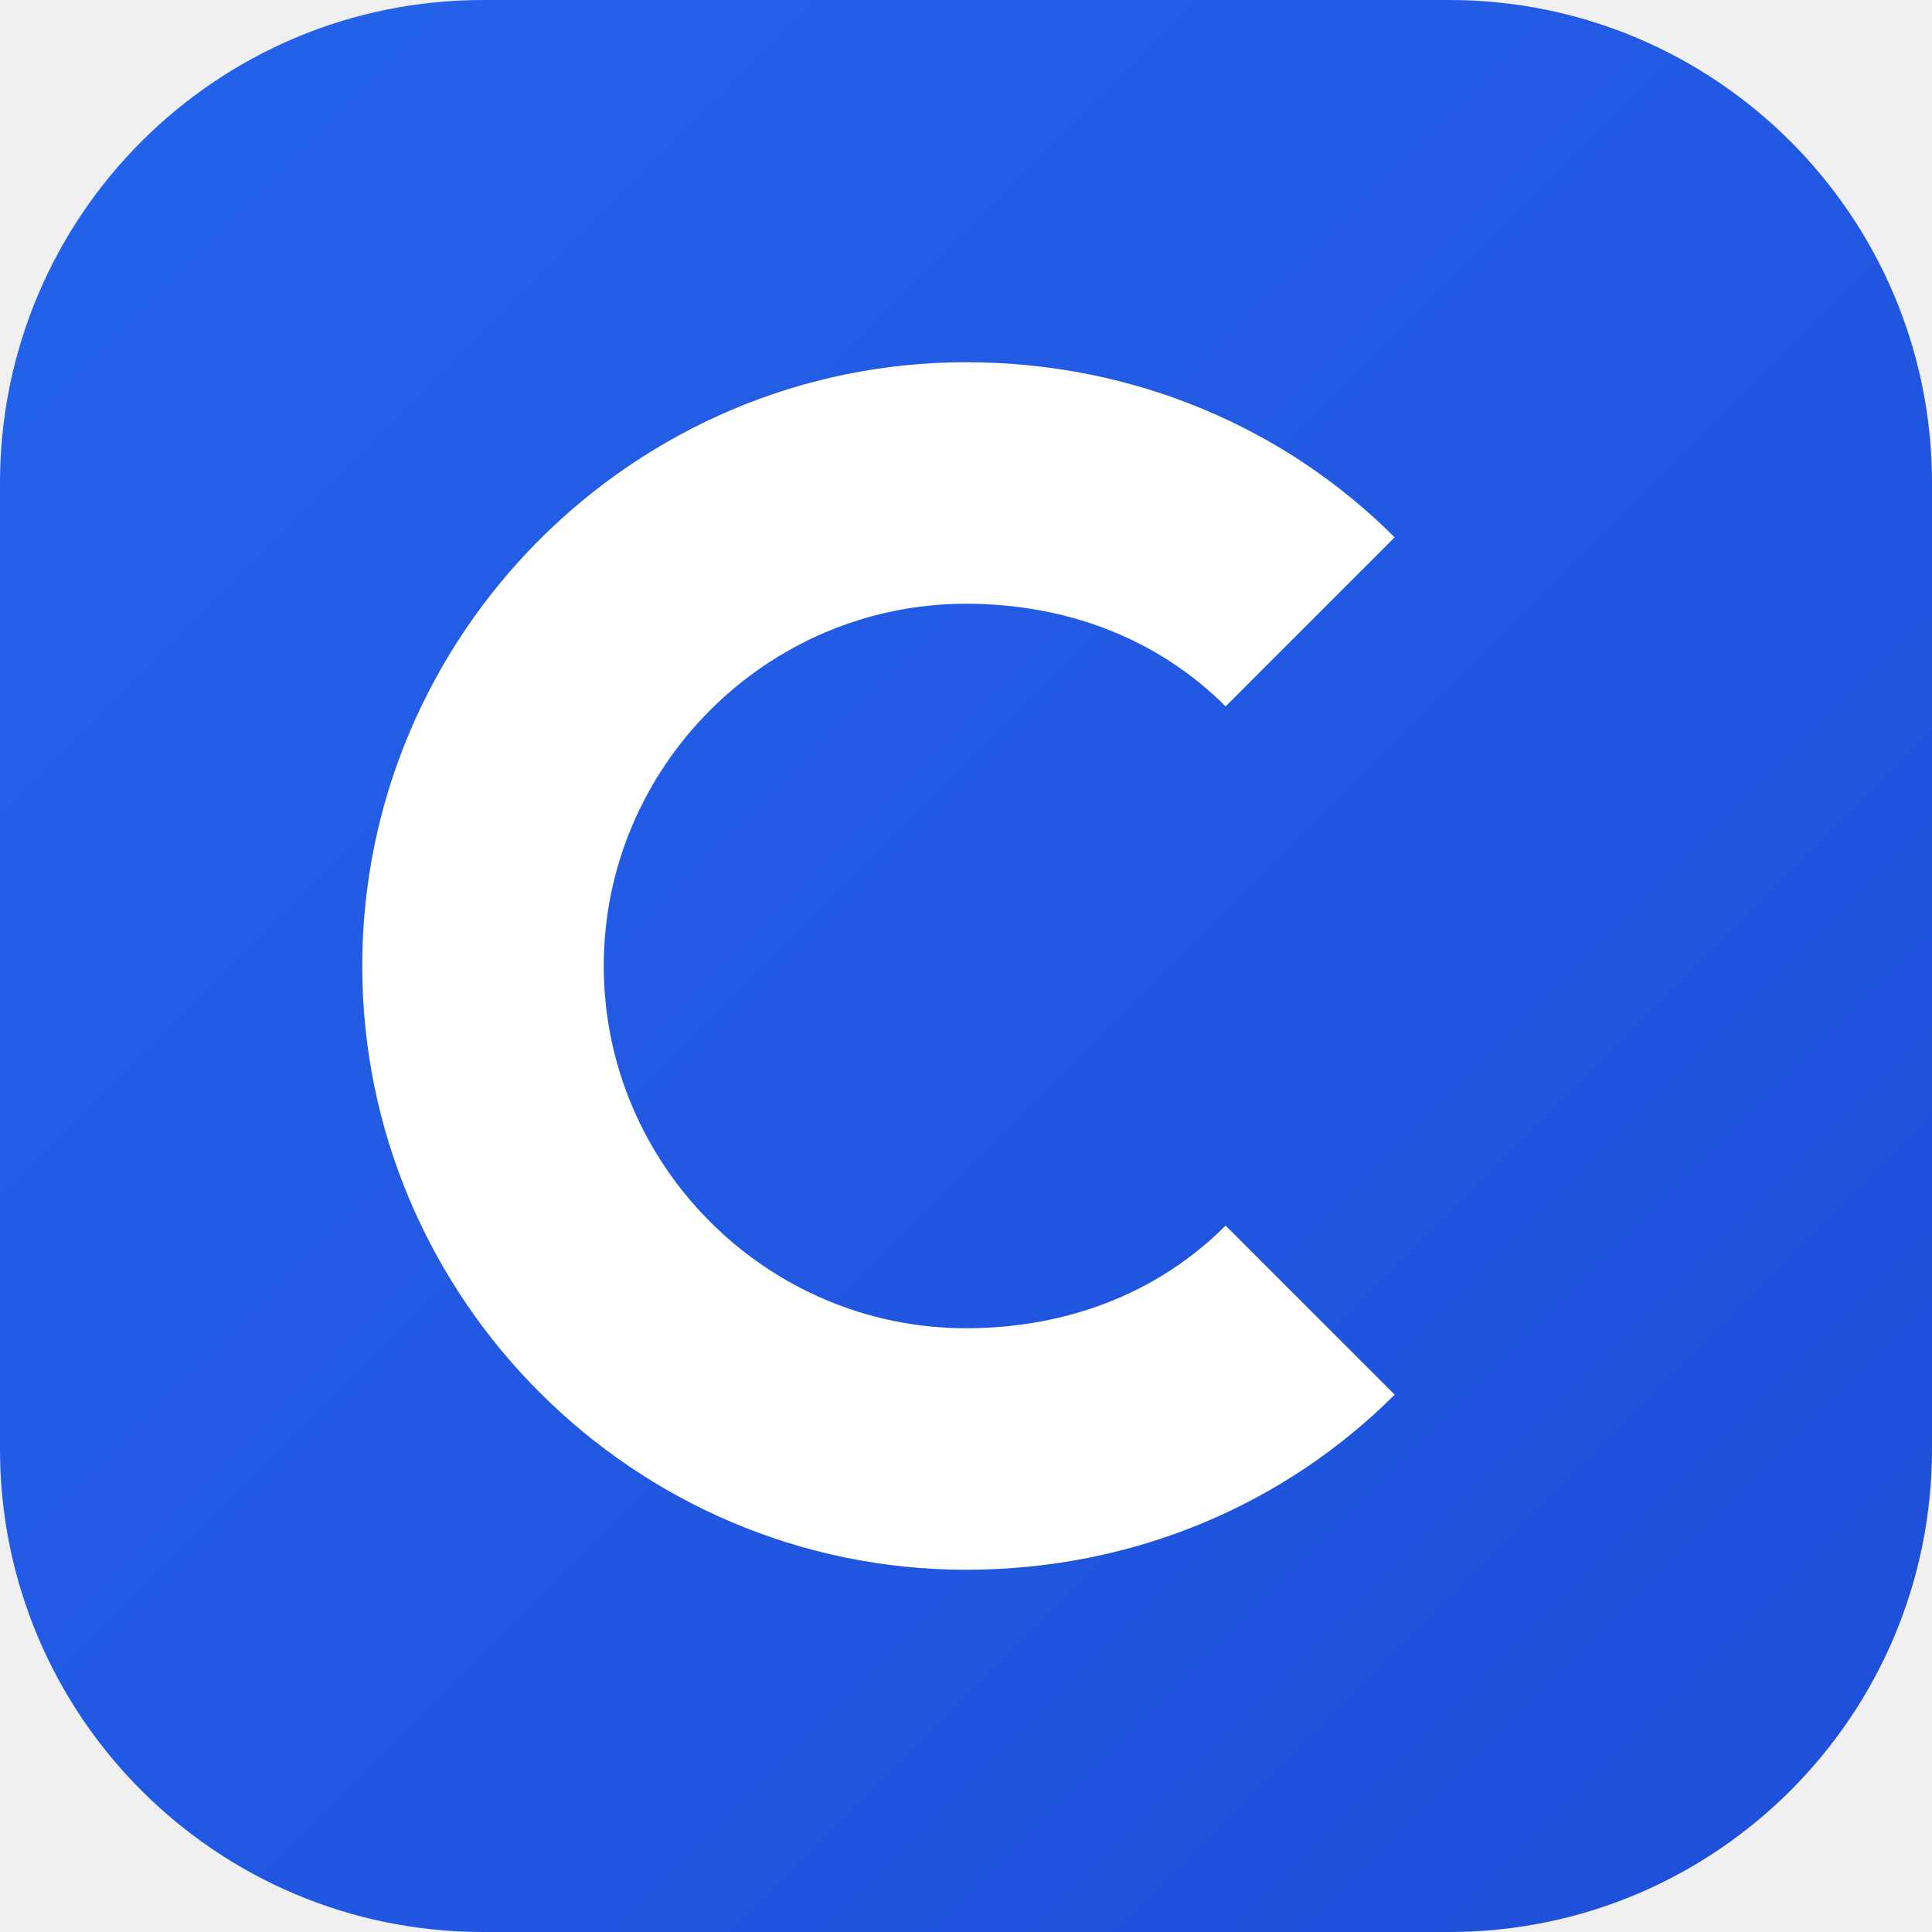
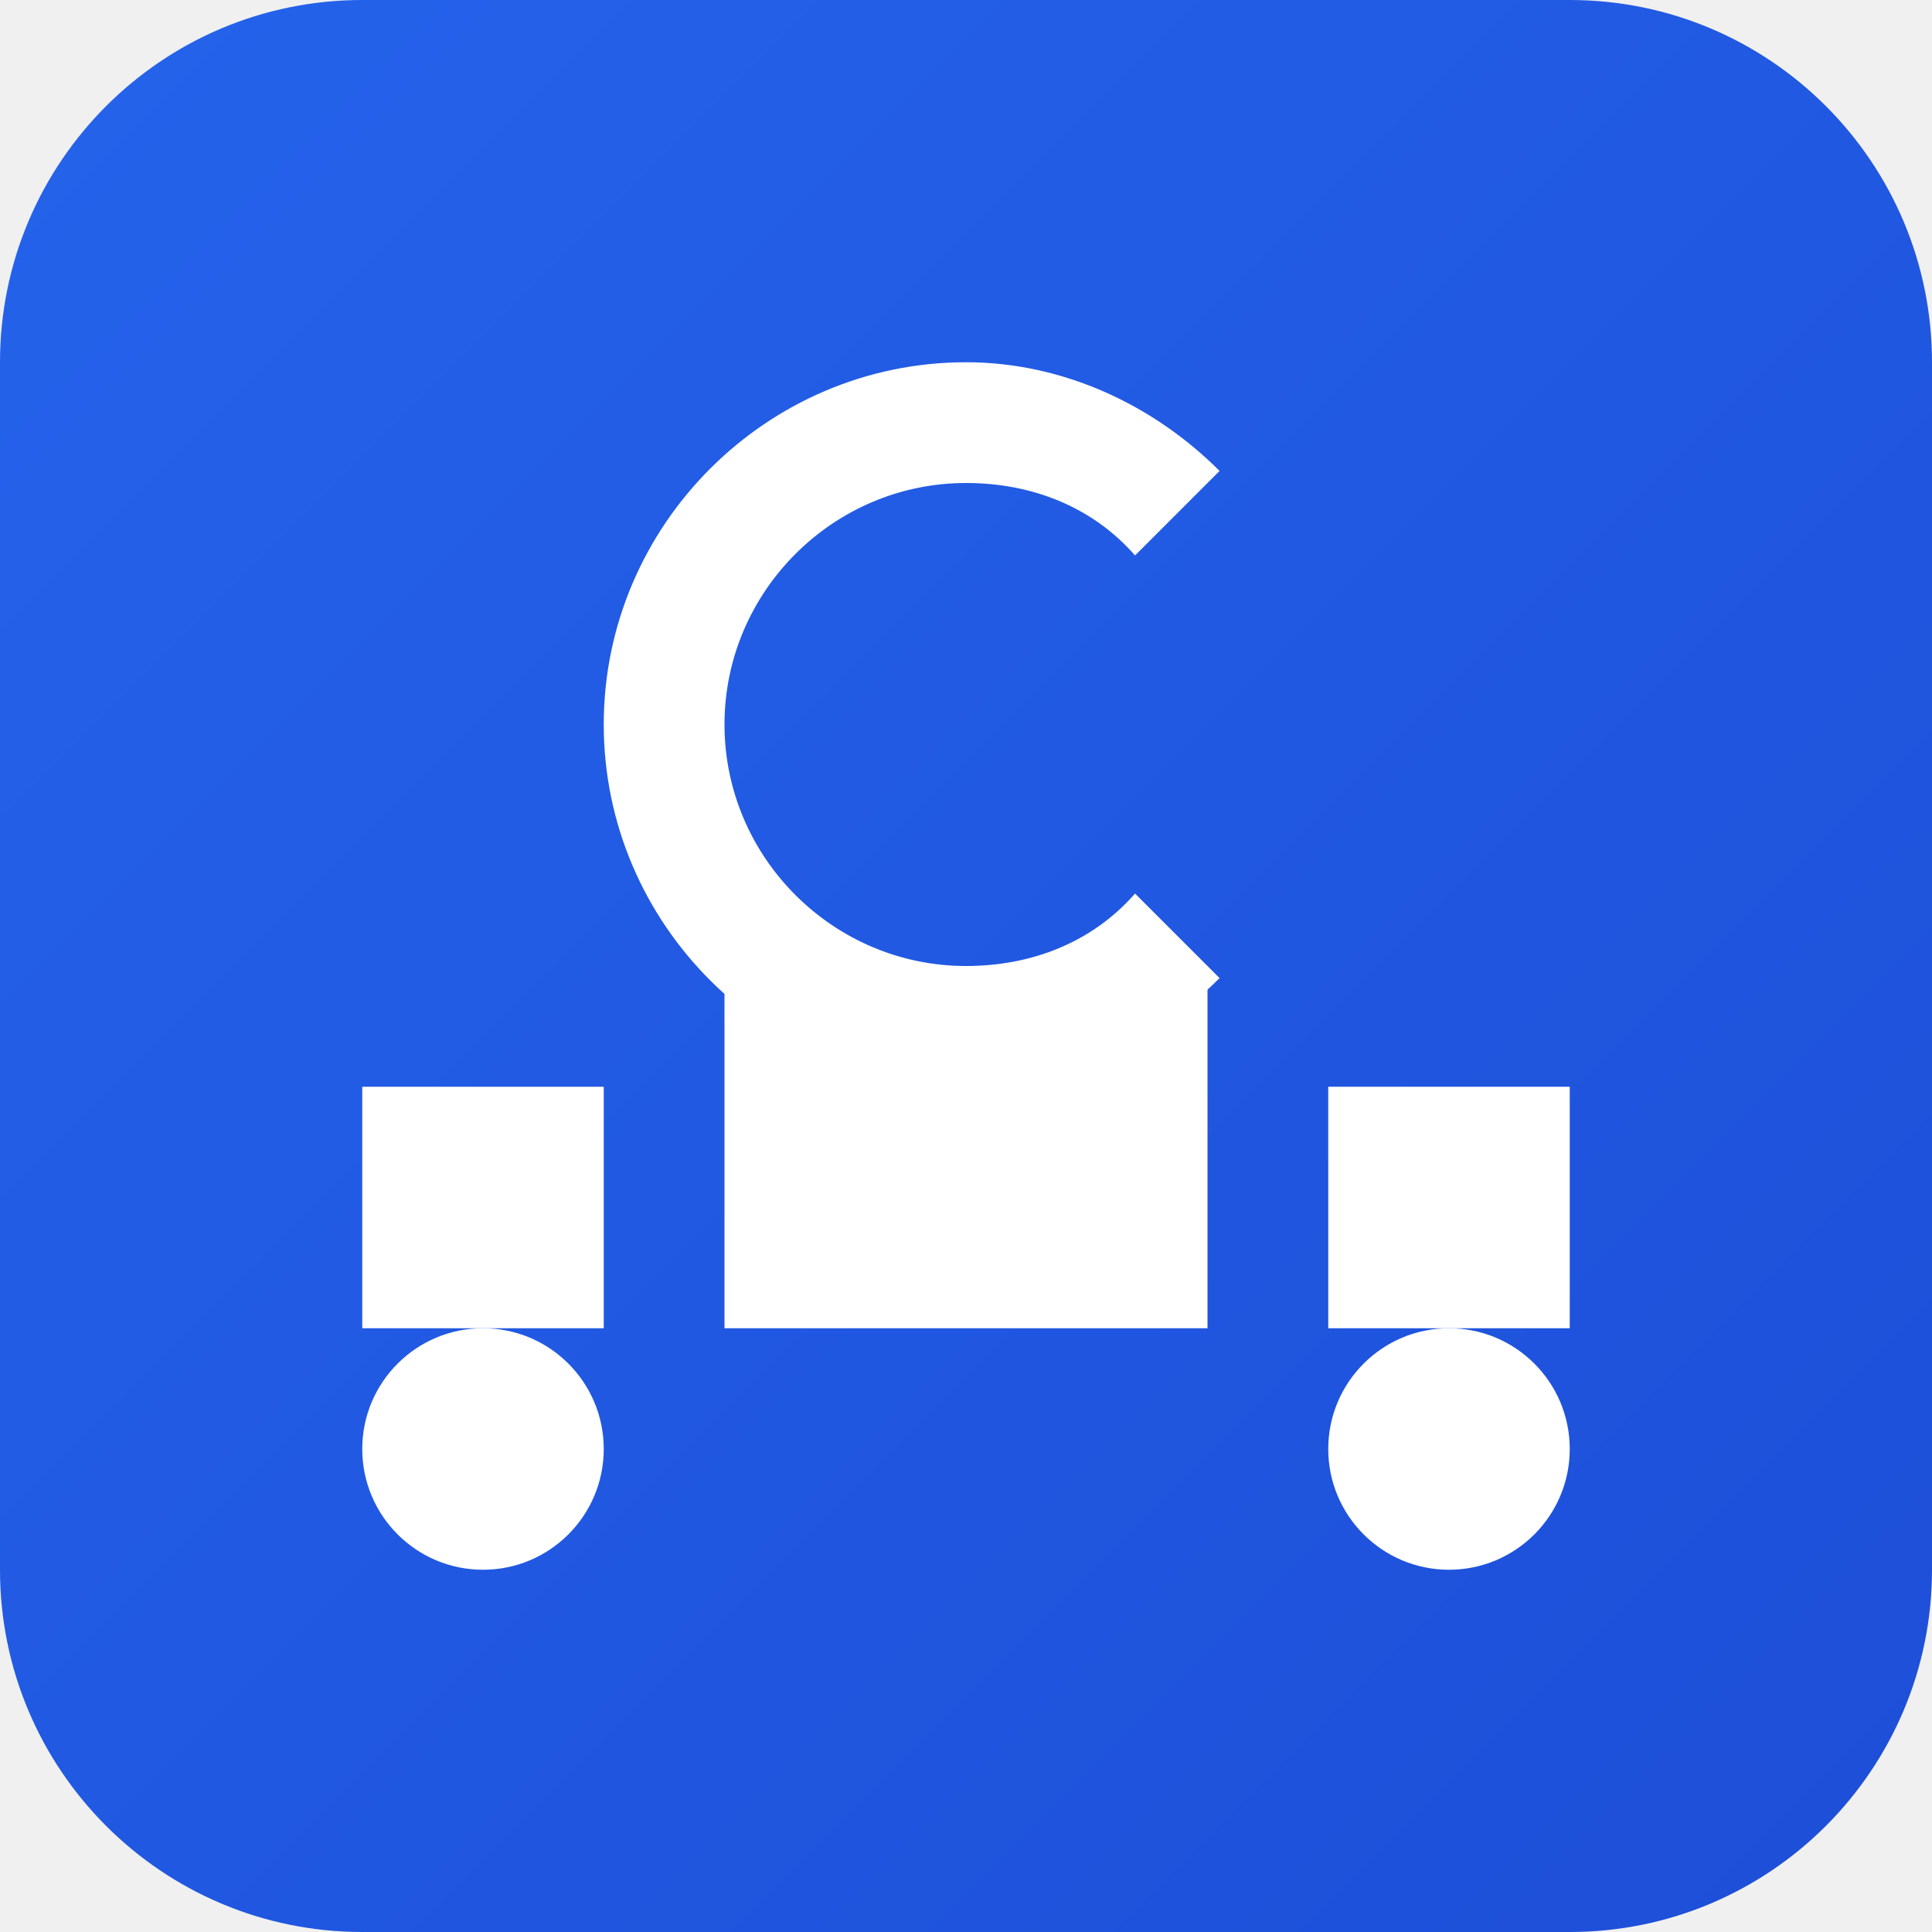
<svg xmlns="http://www.w3.org/2000/svg" viewBox="0 0 32 32" fill="none">
-   <rect width="32" height="32" rx="8" fill="url(#gradient)" />
-   <path d="M16 6c-5.5 0-10 4.5-10 10s4.5 10 10 10c2.8 0 5.3-1.1 7.1-2.9l-2.8-2.8c-1.1 1.1-2.6 1.7-4.3 1.7-3.3 0-6-2.7-6-6s2.7-6 6-6c1.7 0 3.2 0.6 4.3 1.7l2.8-2.8C21.3 7.1 18.8 6 16 6z" fill="white" />
+   <rect width="32" height="32" rx="6" fill="url(#gradient)" />
+   <path d="M6 18h4v4H6v-4z" fill="white" />
+   <path d="M12 16h8v6h-8v-6z" fill="white" />
+   <path d="M22 18h4v4h-4v-4z" fill="white" />
+   <circle cx="8" cy="24" r="2" fill="white" />
+   <circle cx="24" cy="24" r="2" fill="white" />
+   <path d="M16 8c-2.2 0-4 1.8-4 4s1.8 4 4 4c1.1 0 2.1-.4 2.8-1.2l1.4 1.4c-1.1 1.1-2.6 1.8-4.2 1.8-3.3 0-6-2.7-6-6s2.7-6 6-6c1.6 0 3.1.7 4.2 1.8l-1.4 1.4C18.1 8.4 17.1 8 16 8z" fill="white" />
  <defs>
    <linearGradient id="gradient" x1="0%" y1="0%" x2="100%" y2="100%">
      <stop offset="0%" style="stop-color:#2563eb;stop-opacity:1" />
      <stop offset="100%" style="stop-color:#1d4ed8;stop-opacity:1" />
    </linearGradient>
  </defs>
</svg>
